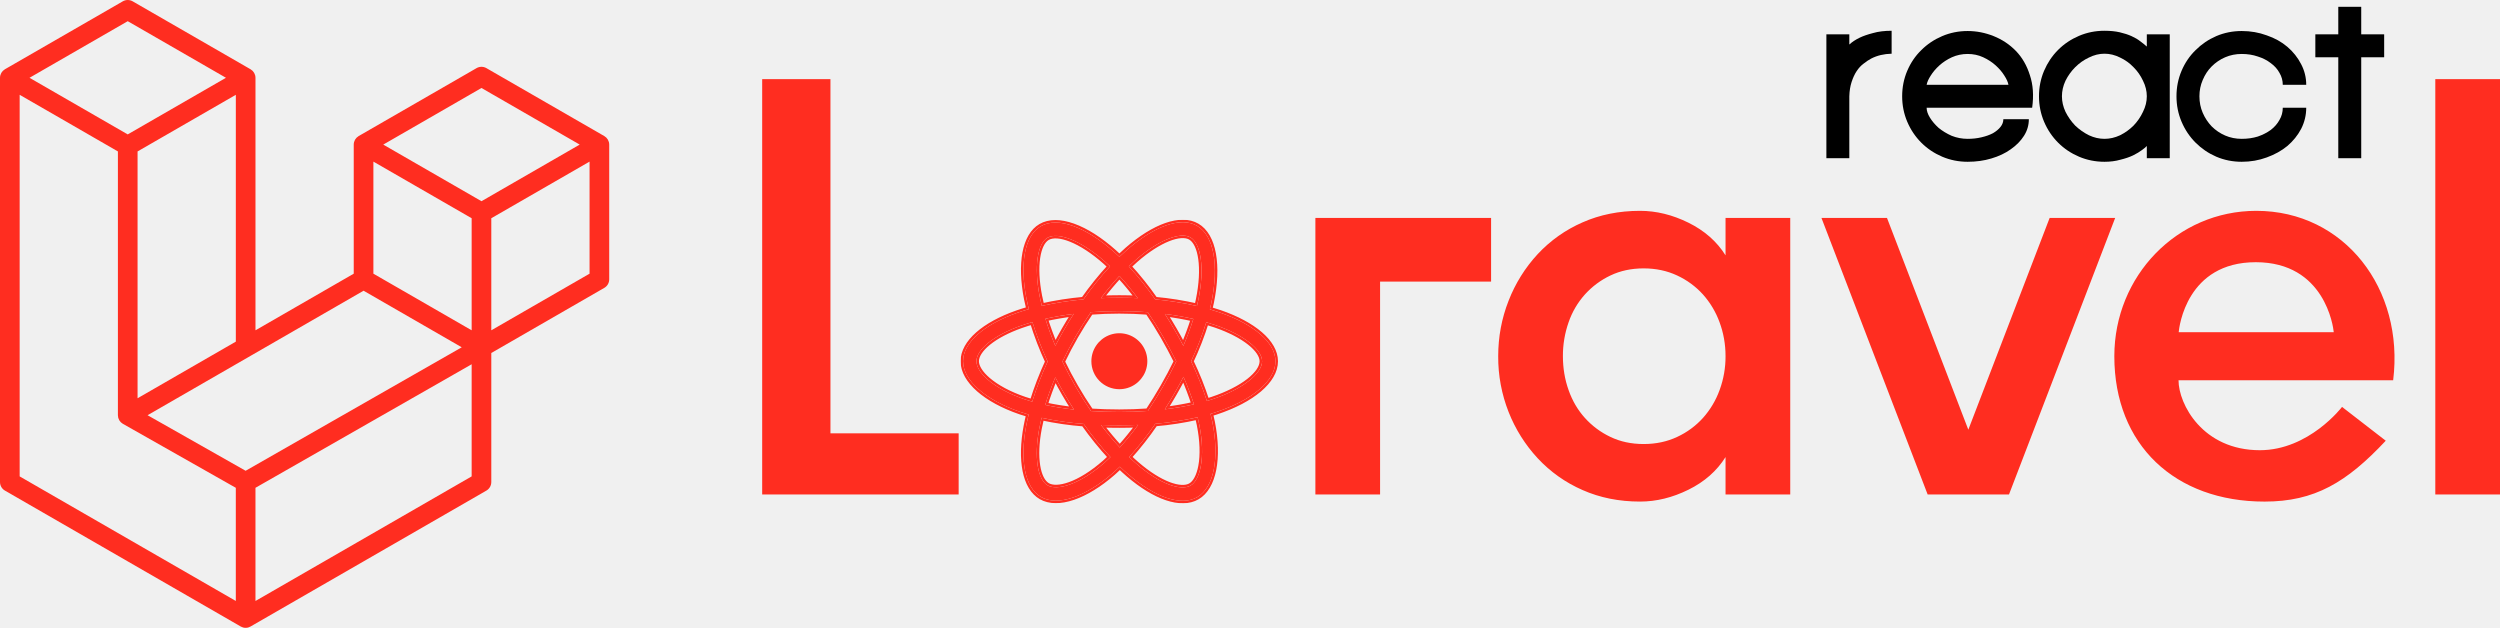
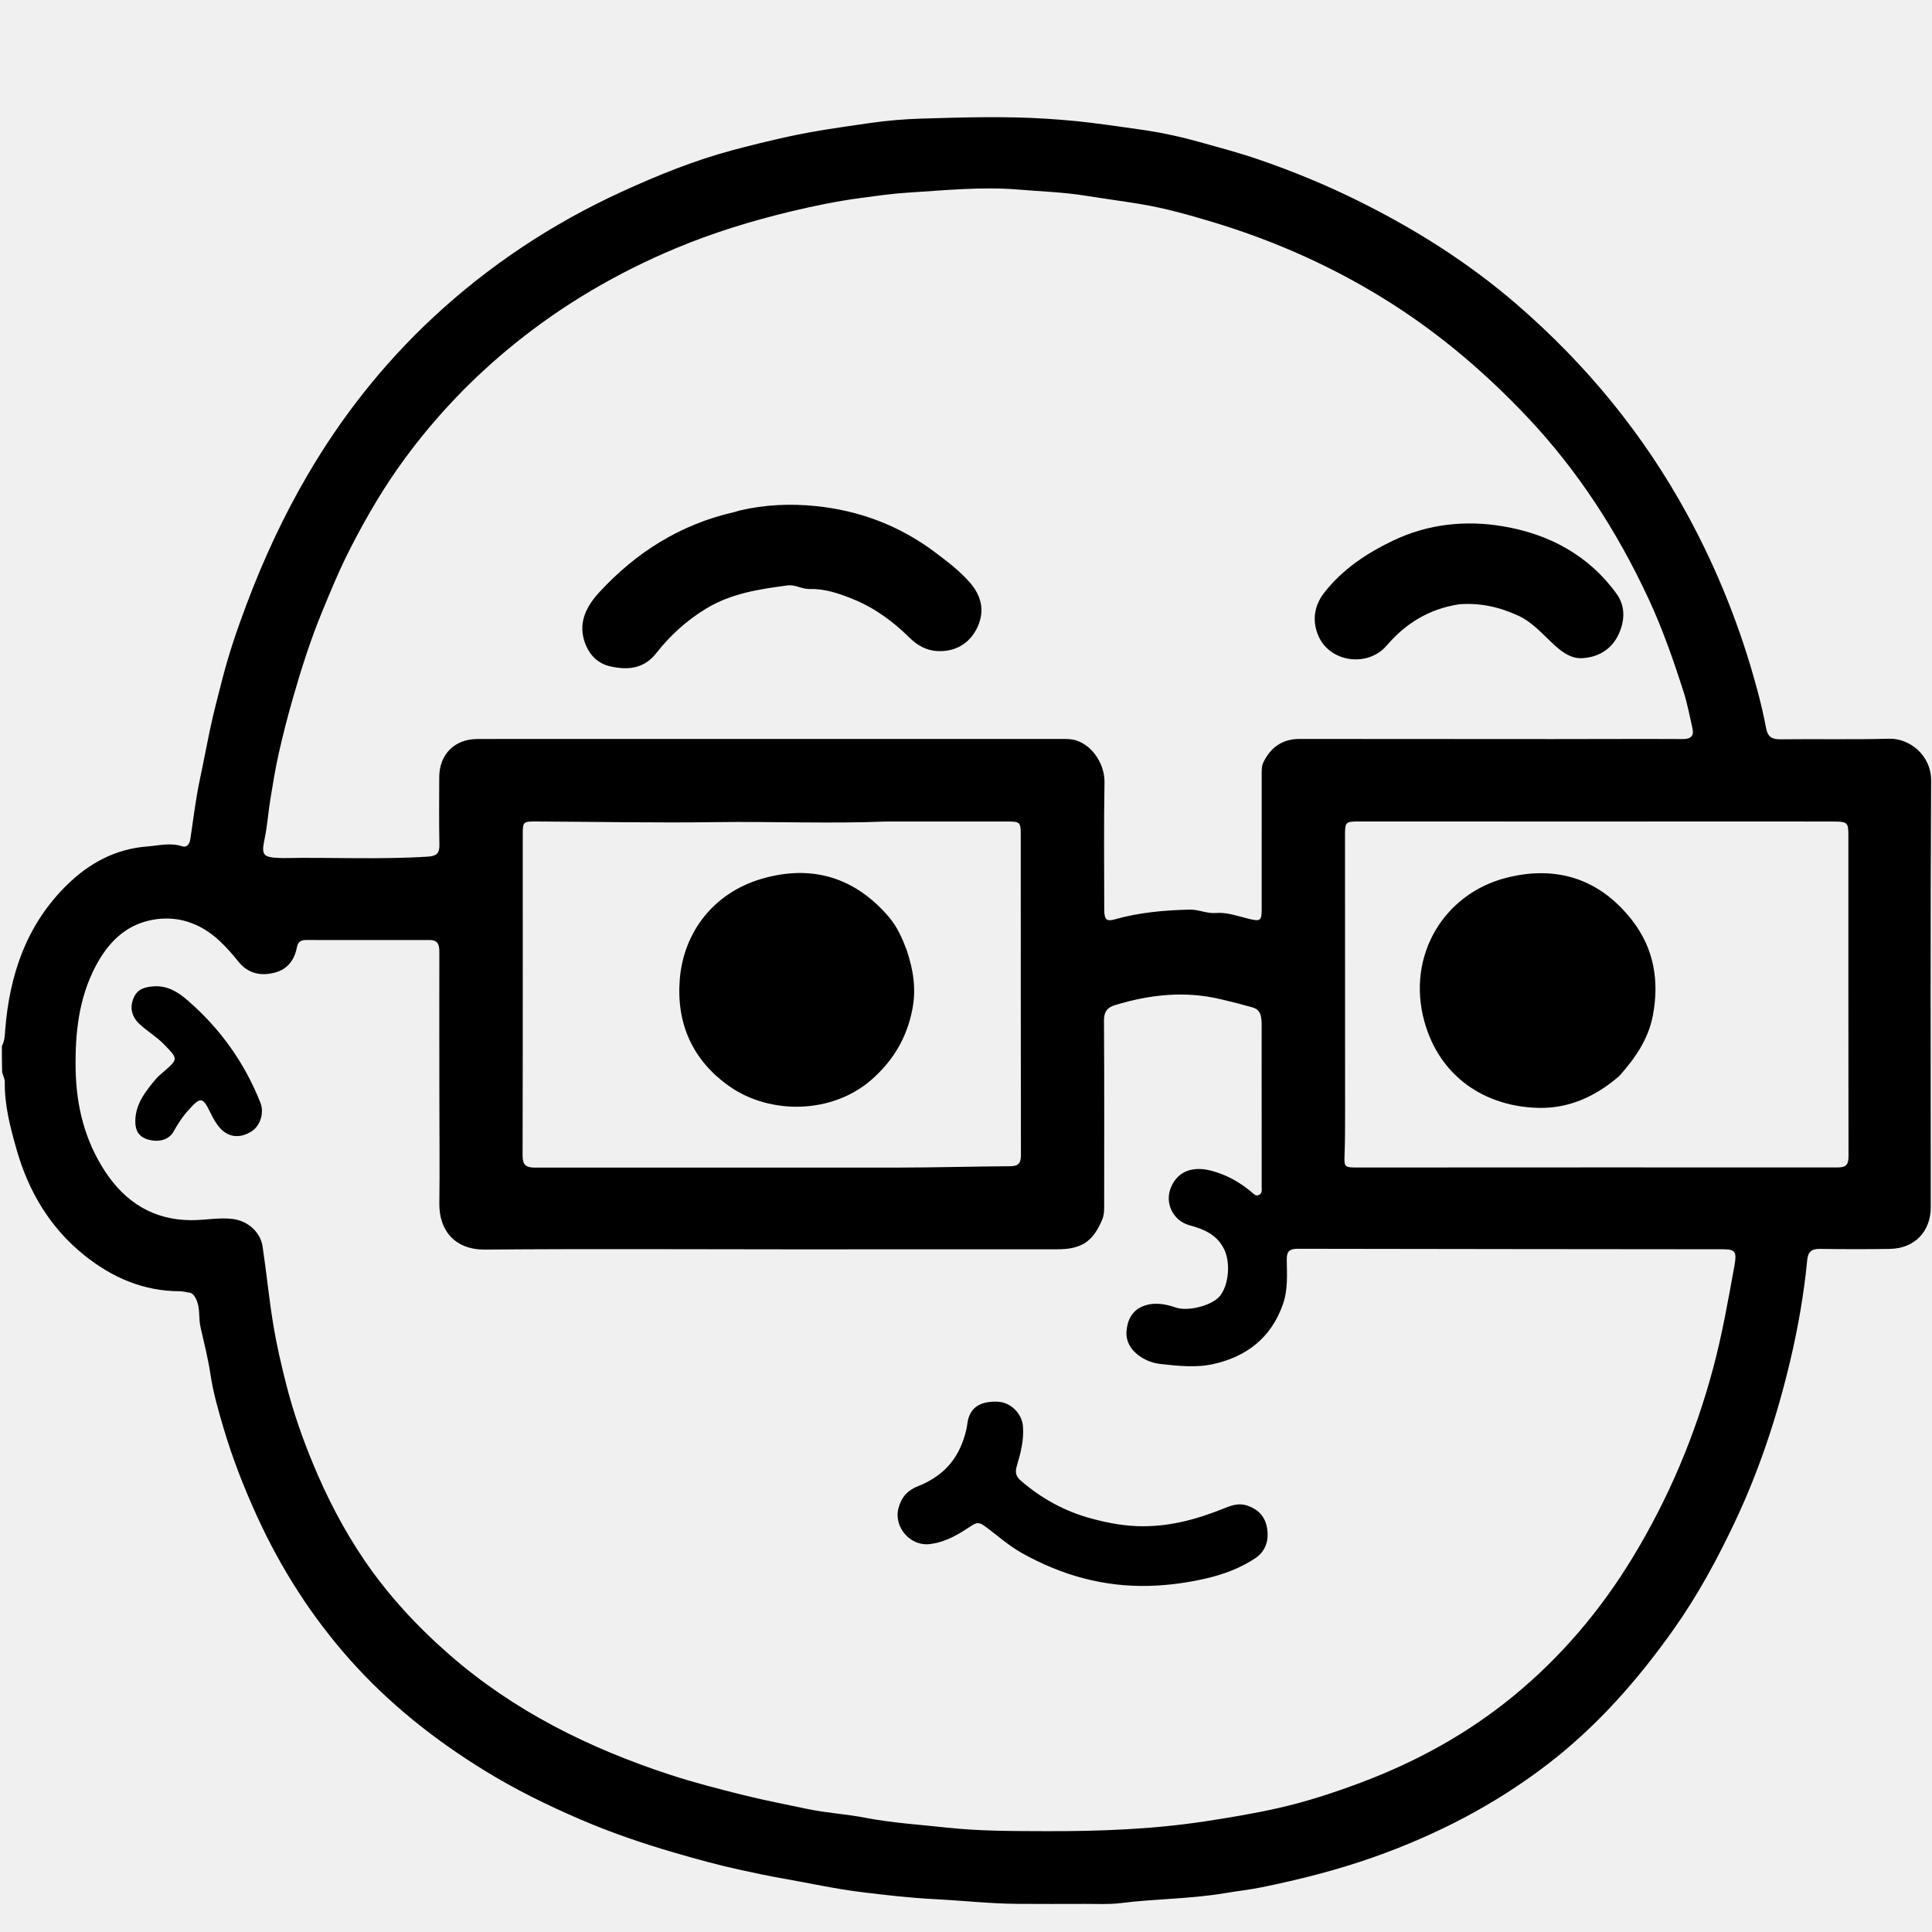
- <svg xmlns="http://www.w3.org/2000/svg" width="1991" height="500" viewBox="0 0 1991 500" fill="none">
-   <mask id="path-1-outside-1_1_7" maskUnits="userSpaceOnUse" x="765" y="175" width="253" height="226" fill="black">
-     <rect fill="white" x="765" y="175" width="253" height="226" />
-     <path d="M971.537 248.894C968.887 247.988 966.217 247.145 963.529 246.365C963.975 244.551 964.386 242.726 964.763 240.892C970.827 211.403 966.862 187.646 953.33 179.825C940.374 172.321 919.125 180.141 897.69 198.84C895.582 200.685 893.518 202.585 891.496 204.541C890.149 203.242 888.767 201.97 887.35 200.727C864.884 180.732 842.365 172.31 828.849 180.157C815.893 187.677 812.042 210.009 817.499 237.958C818.045 240.722 818.658 243.474 819.339 246.214C816.152 247.121 813.073 248.09 810.13 249.117C783.823 258.316 767 272.739 767 287.696C767 303.15 785.056 318.646 812.488 328.042C814.713 328.799 816.959 329.502 819.225 330.152C818.489 333.085 817.838 336.051 817.271 339.05C812.089 366.518 816.131 388.321 829.062 395.795C842.417 403.511 864.822 395.582 886.661 376.458C888.389 374.945 890.116 373.347 891.844 371.664C894.027 373.775 896.273 375.824 898.581 377.811C919.726 396.043 940.607 403.408 953.517 395.914C966.862 388.171 971.2 364.746 965.566 336.246C965.134 334.07 964.637 331.848 964.074 329.582C965.649 329.115 967.192 328.633 968.702 328.136C997.206 318.667 1015.78 303.358 1015.78 287.711C1015.76 272.682 998.403 258.165 971.537 248.894ZM904.681 206.873C923.043 190.854 940.208 184.531 948.033 189.05C956.362 193.865 959.601 213.279 954.367 238.741C954.021 240.399 953.648 242.053 953.247 243.701C942.289 241.208 931.177 239.449 919.985 238.435C913.577 229.204 906.553 220.417 898.959 212.133C900.818 210.33 902.722 208.576 904.671 206.873H904.681ZM840.453 300.476C842.702 304.829 845.053 309.129 847.507 313.376C850.005 317.708 852.608 321.977 855.317 326.182C847.616 325.345 839.963 324.111 832.389 322.487C834.586 315.376 837.292 307.991 840.453 300.476ZM840.453 275.429C837.343 268.074 834.711 260.84 832.55 253.853C839.65 252.262 847.216 250.962 855.104 249.977C852.461 254.102 849.918 258.288 847.475 262.534C845.033 266.781 842.687 271.079 840.437 275.429H840.453ZM846.102 287.955C849.377 281.124 852.905 274.425 856.685 267.857C860.461 261.292 864.481 254.878 868.745 248.614C876.146 248.054 883.733 247.759 891.398 247.759C899.063 247.759 906.697 248.054 914.093 248.619C918.311 254.869 922.307 261.261 926.08 267.795C929.853 274.328 933.427 280.996 936.803 287.799C933.472 294.654 929.906 301.381 926.106 307.981C922.336 314.545 918.363 320.978 914.186 327.281C906.801 327.799 899.156 328.084 891.382 328.084C883.609 328.084 876.109 327.84 868.859 327.369C864.564 321.084 860.511 314.642 856.7 308.043C852.89 301.444 849.352 294.748 846.087 287.955H846.102ZM935.305 313.303C937.81 308.957 940.215 304.553 942.519 300.093C945.678 307.255 948.467 314.576 950.874 322.025C943.21 323.751 935.462 325.074 927.661 325.99C930.293 321.813 932.842 317.584 935.305 313.303ZM942.416 275.434C940.121 271.063 937.736 266.744 935.258 262.477C932.84 258.269 930.319 254.113 927.697 250.008C935.632 251.013 943.245 252.35 950.381 253.983C948.087 261.262 945.428 268.421 942.416 275.434ZM891.502 219.747C896.677 225.401 901.563 231.314 906.143 237.461C896.347 236.994 886.545 236.994 876.736 237.461C881.572 231.066 886.521 225.131 891.502 219.747ZM834.198 189.366C842.521 184.536 860.924 191.439 880.323 208.682C881.561 209.786 882.81 210.941 884.054 212.139C876.422 220.421 869.348 229.201 862.878 238.42C851.711 239.426 840.621 241.157 829.678 243.602C829.046 241.059 828.476 238.499 827.968 235.922C823.278 211.962 826.382 193.901 834.198 189.366ZM822.065 319.89C819.992 319.299 817.945 318.658 815.924 317.967C803.796 313.821 793.779 308.411 786.901 302.518C780.744 297.237 777.624 291.966 777.624 287.696C777.624 278.621 791.13 267.043 813.654 259.191C816.483 258.207 819.337 257.307 822.215 256.491C825.561 267.242 829.612 277.759 834.343 287.976C829.555 298.333 825.454 308.994 822.065 319.89ZM879.659 368.436C870.004 376.894 860.333 382.89 851.808 385.911C844.148 388.622 838.048 388.7 834.363 386.569C826.517 382.035 823.252 364.523 827.704 341.035C828.232 338.271 828.837 335.507 829.518 332.743C840.57 335.124 851.771 336.75 863.044 337.609C869.577 346.876 876.71 355.706 884.396 364.041C882.852 365.559 881.271 367.021 879.659 368.436ZM891.797 356.402C886.76 350.955 881.732 344.927 876.83 338.449C881.594 338.636 886.445 338.729 891.382 338.729C896.451 338.729 901.468 338.62 906.412 338.397C901.849 344.643 896.971 350.652 891.797 356.402ZM956.331 371.219C954.849 379.221 951.869 384.559 948.184 386.694C940.342 391.244 923.577 385.331 905.5 369.736C903.427 367.954 901.354 366.041 899.244 364.036C906.781 355.668 913.747 346.803 920.094 337.501C931.429 336.54 942.685 334.8 953.781 332.292C954.289 334.344 954.738 336.355 955.128 338.325C957.621 350.918 957.979 362.31 956.331 371.219ZM965.349 318.024C963.991 318.475 962.591 318.911 961.171 319.336C957.692 308.535 953.483 297.983 948.572 287.753C953.299 277.659 957.343 267.26 960.679 256.626C963.224 257.367 965.696 258.145 968.075 258.969C991.096 266.908 1005.14 278.663 1005.14 287.696C1005.14 297.335 989.971 309.846 965.349 318.024Z" />
-   </mask>
-   <path d="M971.537 248.894C968.887 247.988 966.217 247.145 963.529 246.365C963.975 244.551 964.386 242.726 964.763 240.892C970.827 211.403 966.862 187.646 953.33 179.825C940.374 172.321 919.125 180.141 897.69 198.84C895.582 200.685 893.518 202.585 891.496 204.541C890.149 203.242 888.767 201.97 887.35 200.727C864.884 180.732 842.365 172.31 828.849 180.157C815.893 187.677 812.042 210.009 817.499 237.958C818.045 240.722 818.658 243.474 819.339 246.214C816.152 247.121 813.073 248.09 810.13 249.117C783.823 258.316 767 272.739 767 287.696C767 303.15 785.056 318.646 812.488 328.042C814.713 328.799 816.959 329.502 819.225 330.152C818.489 333.085 817.838 336.051 817.271 339.05C812.089 366.518 816.131 388.321 829.062 395.795C842.417 403.511 864.822 395.582 886.661 376.458C888.389 374.945 890.116 373.347 891.844 371.664C894.027 373.775 896.273 375.824 898.581 377.811C919.726 396.043 940.607 403.408 953.517 395.914C966.862 388.171 971.2 364.746 965.566 336.246C965.134 334.07 964.637 331.848 964.074 329.582C965.649 329.115 967.192 328.633 968.702 328.136C997.206 318.667 1015.78 303.358 1015.78 287.711C1015.76 272.682 998.403 258.165 971.537 248.894ZM904.681 206.873C923.043 190.854 940.208 184.531 948.033 189.05C956.362 193.865 959.601 213.279 954.367 238.741C954.021 240.399 953.648 242.053 953.247 243.701C942.289 241.208 931.177 239.449 919.985 238.435C913.577 229.204 906.553 220.417 898.959 212.133C900.818 210.33 902.722 208.576 904.671 206.873H904.681ZM840.453 300.476C842.702 304.829 845.053 309.129 847.507 313.376C850.005 317.708 852.608 321.977 855.317 326.182C847.616 325.345 839.963 324.111 832.389 322.487C834.586 315.376 837.292 307.991 840.453 300.476ZM840.453 275.429C837.343 268.074 834.711 260.84 832.55 253.853C839.65 252.262 847.216 250.962 855.104 249.977C852.461 254.102 849.918 258.288 847.475 262.534C845.033 266.781 842.687 271.079 840.437 275.429H840.453ZM846.102 287.955C849.377 281.124 852.905 274.425 856.685 267.857C860.461 261.292 864.481 254.878 868.745 248.614C876.146 248.054 883.733 247.759 891.398 247.759C899.063 247.759 906.697 248.054 914.093 248.619C918.311 254.869 922.307 261.261 926.08 267.795C929.853 274.328 933.427 280.996 936.803 287.799C933.472 294.654 929.906 301.381 926.106 307.981C922.336 314.545 918.363 320.978 914.186 327.281C906.801 327.799 899.156 328.084 891.382 328.084C883.609 328.084 876.109 327.84 868.859 327.369C864.564 321.084 860.511 314.642 856.7 308.043C852.89 301.444 849.352 294.748 846.087 287.955H846.102ZM935.305 313.303C937.81 308.957 940.215 304.553 942.519 300.093C945.678 307.255 948.467 314.576 950.874 322.025C943.21 323.751 935.462 325.074 927.661 325.99C930.293 321.813 932.842 317.584 935.305 313.303ZM942.416 275.434C940.121 271.063 937.736 266.744 935.258 262.477C932.84 258.269 930.319 254.113 927.697 250.008C935.632 251.013 943.245 252.35 950.381 253.983C948.087 261.262 945.428 268.421 942.416 275.434ZM891.502 219.747C896.677 225.401 901.563 231.314 906.143 237.461C896.347 236.994 886.545 236.994 876.736 237.461C881.572 231.066 886.521 225.131 891.502 219.747ZM834.198 189.366C842.521 184.536 860.924 191.439 880.323 208.682C881.561 209.786 882.81 210.941 884.054 212.139C876.422 220.421 869.348 229.201 862.878 238.42C851.711 239.426 840.621 241.157 829.678 243.602C829.046 241.059 828.476 238.499 827.968 235.922C823.278 211.962 826.382 193.901 834.198 189.366ZM822.065 319.89C819.992 319.299 817.945 318.658 815.924 317.967C803.796 313.821 793.779 308.411 786.901 302.518C780.744 297.237 777.624 291.966 777.624 287.696C777.624 278.621 791.13 267.043 813.654 259.191C816.483 258.207 819.337 257.307 822.215 256.491C825.561 267.242 829.612 277.759 834.343 287.976C829.555 298.333 825.454 308.994 822.065 319.89ZM879.659 368.436C870.004 376.894 860.333 382.89 851.808 385.911C844.148 388.622 838.048 388.7 834.363 386.569C826.517 382.035 823.252 364.523 827.704 341.035C828.232 338.271 828.837 335.507 829.518 332.743C840.57 335.124 851.771 336.75 863.044 337.609C869.577 346.876 876.71 355.706 884.396 364.041C882.852 365.559 881.271 367.021 879.659 368.436ZM891.797 356.402C886.76 350.955 881.732 344.927 876.83 338.449C881.594 338.636 886.445 338.729 891.382 338.729C896.451 338.729 901.468 338.62 906.412 338.397C901.849 344.643 896.971 350.652 891.797 356.402ZM956.331 371.219C954.849 379.221 951.869 384.559 948.184 386.694C940.342 391.244 923.577 385.331 905.5 369.736C903.427 367.954 901.354 366.041 899.244 364.036C906.781 355.668 913.747 346.803 920.094 337.501C931.429 336.54 942.685 334.8 953.781 332.292C954.289 334.344 954.738 336.355 955.128 338.325C957.621 350.918 957.979 362.31 956.331 371.219ZM965.349 318.024C963.991 318.475 962.591 318.911 961.171 319.336C957.692 308.535 953.483 297.983 948.572 287.753C953.299 277.659 957.343 267.26 960.679 256.626C963.224 257.367 965.696 258.145 968.075 258.969C991.096 266.908 1005.14 278.663 1005.14 287.696C1005.14 297.335 989.971 309.846 965.349 318.024Z" fill="#FF2D20" />
-   <path d="M971.537 248.894C968.887 247.988 966.217 247.145 963.529 246.365C963.975 244.551 964.386 242.726 964.763 240.892C970.827 211.403 966.862 187.646 953.33 179.825C940.374 172.321 919.125 180.141 897.69 198.84C895.582 200.685 893.518 202.585 891.496 204.541C890.149 203.242 888.767 201.97 887.35 200.727C864.884 180.732 842.365 172.31 828.849 180.157C815.893 187.677 812.042 210.009 817.499 237.958C818.045 240.722 818.658 243.474 819.339 246.214C816.152 247.121 813.073 248.09 810.13 249.117C783.823 258.316 767 272.739 767 287.696C767 303.15 785.056 318.646 812.488 328.042C814.713 328.799 816.959 329.502 819.225 330.152C818.489 333.085 817.838 336.051 817.271 339.05C812.089 366.518 816.131 388.321 829.062 395.795C842.417 403.511 864.822 395.582 886.661 376.458C888.389 374.945 890.116 373.347 891.844 371.664C894.027 373.775 896.273 375.824 898.581 377.811C919.726 396.043 940.607 403.408 953.517 395.914C966.862 388.171 971.2 364.746 965.566 336.246C965.134 334.07 964.637 331.848 964.074 329.582C965.649 329.115 967.192 328.633 968.702 328.136C997.206 318.667 1015.78 303.358 1015.78 287.711C1015.76 272.682 998.403 258.165 971.537 248.894ZM904.681 206.873C923.043 190.854 940.208 184.531 948.033 189.05C956.362 193.865 959.601 213.279 954.367 238.741C954.021 240.399 953.648 242.053 953.247 243.701C942.289 241.208 931.177 239.449 919.985 238.435C913.577 229.204 906.553 220.417 898.959 212.133C900.818 210.33 902.722 208.576 904.671 206.873H904.681ZM840.453 300.476C842.702 304.829 845.053 309.129 847.507 313.376C850.005 317.708 852.608 321.977 855.317 326.182C847.616 325.345 839.963 324.111 832.389 322.487C834.586 315.376 837.292 307.991 840.453 300.476ZM840.453 275.429C837.343 268.074 834.711 260.84 832.55 253.853C839.65 252.262 847.216 250.962 855.104 249.977C852.461 254.102 849.918 258.288 847.475 262.534C845.033 266.781 842.687 271.079 840.437 275.429H840.453ZM846.102 287.955C849.377 281.124 852.905 274.425 856.685 267.857C860.461 261.292 864.481 254.878 868.745 248.614C876.146 248.054 883.733 247.759 891.398 247.759C899.063 247.759 906.697 248.054 914.093 248.619C918.311 254.869 922.307 261.261 926.08 267.795C929.853 274.328 933.427 280.996 936.803 287.799C933.472 294.654 929.906 301.381 926.106 307.981C922.336 314.545 918.363 320.978 914.186 327.281C906.801 327.799 899.156 328.084 891.382 328.084C883.609 328.084 876.109 327.84 868.859 327.369C864.564 321.084 860.511 314.642 856.7 308.043C852.89 301.444 849.352 294.748 846.087 287.955H846.102ZM935.305 313.303C937.81 308.957 940.215 304.553 942.519 300.093C945.678 307.255 948.467 314.576 950.874 322.025C943.21 323.751 935.462 325.074 927.661 325.99C930.293 321.813 932.842 317.584 935.305 313.303ZM942.416 275.434C940.121 271.063 937.736 266.744 935.258 262.477C932.84 258.269 930.319 254.113 927.697 250.008C935.632 251.013 943.245 252.35 950.381 253.983C948.087 261.262 945.428 268.421 942.416 275.434ZM891.502 219.747C896.677 225.401 901.563 231.314 906.143 237.461C896.347 236.994 886.545 236.994 876.736 237.461C881.572 231.066 886.521 225.131 891.502 219.747ZM834.198 189.366C842.521 184.536 860.924 191.439 880.323 208.682C881.561 209.786 882.81 210.941 884.054 212.139C876.422 220.421 869.348 229.201 862.878 238.42C851.711 239.426 840.621 241.157 829.678 243.602C829.046 241.059 828.476 238.499 827.968 235.922C823.278 211.962 826.382 193.901 834.198 189.366ZM822.065 319.89C819.992 319.299 817.945 318.658 815.924 317.967C803.796 313.821 793.779 308.411 786.901 302.518C780.744 297.237 777.624 291.966 777.624 287.696C777.624 278.621 791.13 267.043 813.654 259.191C816.483 258.207 819.337 257.307 822.215 256.491C825.561 267.242 829.612 277.759 834.343 287.976C829.555 298.333 825.454 308.994 822.065 319.89ZM879.659 368.436C870.004 376.894 860.333 382.89 851.808 385.911C844.148 388.622 838.048 388.7 834.363 386.569C826.517 382.035 823.252 364.523 827.704 341.035C828.232 338.271 828.837 335.507 829.518 332.743C840.57 335.124 851.771 336.75 863.044 337.609C869.577 346.876 876.71 355.706 884.396 364.041C882.852 365.559 881.271 367.021 879.659 368.436ZM891.797 356.402C886.76 350.955 881.732 344.927 876.83 338.449C881.594 338.636 886.445 338.729 891.382 338.729C896.451 338.729 901.468 338.62 906.412 338.397C901.849 344.643 896.971 350.652 891.797 356.402ZM956.331 371.219C954.849 379.221 951.869 384.559 948.184 386.694C940.342 391.244 923.577 385.331 905.5 369.736C903.427 367.954 901.354 366.041 899.244 364.036C906.781 355.668 913.747 346.803 920.094 337.501C931.429 336.54 942.685 334.8 953.781 332.292C954.289 334.344 954.738 336.355 955.128 338.325C957.621 350.918 957.979 362.31 956.331 371.219ZM965.349 318.024C963.991 318.475 962.591 318.911 961.171 319.336C957.692 308.535 953.483 297.983 948.572 287.753C953.299 277.659 957.343 267.26 960.679 256.626C963.224 257.367 965.696 258.145 968.075 258.969C991.096 266.908 1005.14 278.663 1005.14 287.696C1005.14 297.335 989.971 309.846 965.349 318.024Z" stroke="#FF2D20" stroke-width="4" mask="url(#path-1-outside-1_1_7)" />
-   <path d="M891.382 309.96C895.793 309.974 900.109 308.679 903.783 306.24C907.457 303.8 910.325 300.324 912.023 296.253C913.721 292.182 914.172 287.699 913.321 283.372C912.469 279.044 910.352 275.066 907.239 271.943C904.125 268.819 900.154 266.689 895.829 265.823C891.504 264.957 887.02 265.394 882.944 267.079C878.867 268.764 875.383 271.62 872.931 275.286C870.479 278.953 869.17 283.264 869.17 287.675C869.164 290.597 869.733 293.492 870.847 296.193C871.96 298.895 873.595 301.351 875.658 303.421C877.72 305.49 880.171 307.133 882.869 308.255C885.567 309.377 888.46 309.957 891.382 309.96Z" fill="#FF2D20" />
-   <path fill-rule="evenodd" clip-rule="evenodd" d="M484.904 113.113C485.084 113.78 485.176 114.467 485.178 115.157V222.481C485.178 223.859 484.815 225.212 484.125 226.404C483.435 227.596 482.443 228.584 481.25 229.27L391.267 281.132V383.926C391.267 386.724 389.782 389.306 387.359 390.715L199.527 498.958C199.097 499.202 198.628 499.359 198.159 499.525C197.984 499.584 197.817 499.691 197.632 499.74C196.319 500.087 194.939 500.087 193.626 499.74C193.411 499.682 193.215 499.564 193.01 499.486C192.58 499.33 192.131 499.193 191.72 498.958L3.928 390.715C2.735 390.029 1.744 389.04 1.054 387.848C0.365 386.656 0.001 385.304 0 383.926L0 61.955C0 61.251 0.098 60.566 0.274 59.901C0.332 59.676 0.469 59.471 0.547 59.246C0.694 58.835 0.831 58.414 1.046 58.033C1.192 57.779 1.407 57.573 1.583 57.338C1.808 57.025 2.013 56.703 2.277 56.429C2.501 56.204 2.795 56.038 3.049 55.842C3.332 55.607 3.586 55.353 3.908 55.167L97.819 1.045C99.008 0.36 100.356 0 101.728 0C103.099 0 104.447 0.36 105.636 1.045L199.537 55.167H199.557C199.869 55.363 200.133 55.607 200.417 55.832C200.671 56.028 200.954 56.204 201.179 56.419C201.452 56.703 201.648 57.025 201.882 57.338C202.048 57.573 202.273 57.779 202.41 58.033C202.635 58.424 202.762 58.835 202.918 59.246C202.996 59.471 203.133 59.676 203.192 59.911C203.371 60.578 203.463 61.265 203.465 61.955V263.055L281.713 217.952V115.148C281.713 114.463 281.81 113.768 281.986 113.113C282.055 112.878 282.182 112.673 282.26 112.448C282.416 112.037 282.553 111.617 282.768 111.235C282.915 110.981 283.13 110.775 283.296 110.541C283.53 110.228 283.726 109.905 283.999 109.631C284.224 109.406 284.507 109.24 284.761 109.044C285.054 108.809 285.309 108.555 285.621 108.369L379.542 54.248C380.73 53.562 382.078 53.201 383.45 53.201C384.822 53.201 386.17 53.562 387.359 54.248L481.26 108.369C481.592 108.565 481.846 108.809 482.139 109.034C482.383 109.23 482.667 109.406 482.891 109.621C483.165 109.905 483.36 110.228 483.595 110.541C483.771 110.775 483.986 110.981 484.123 111.235C484.347 111.617 484.474 112.037 484.631 112.448C484.719 112.673 484.846 112.878 484.904 113.113ZM469.524 217.952V128.705L436.664 147.642L391.267 173.808V263.055L469.534 217.952H469.524ZM375.623 379.397V290.091L330.969 315.621L203.455 388.475V478.622L375.623 379.397ZM15.653 75.503V379.397L187.802 478.612V388.485L97.868 337.532L97.839 337.513L97.8 337.493C97.497 337.317 97.243 337.063 96.959 336.847C96.715 336.652 96.432 336.495 96.217 336.28L96.197 336.251C95.943 336.006 95.767 335.703 95.552 335.429C95.357 335.165 95.122 334.94 94.966 334.666L94.956 334.637C94.78 334.343 94.673 333.991 94.546 333.659C94.419 333.365 94.253 333.091 94.175 332.778C94.077 332.407 94.057 332.006 94.018 331.624C93.979 331.331 93.901 331.037 93.901 330.744V120.606L48.514 94.43L15.653 75.503ZM101.737 16.872L23.5 61.955L101.718 107.039L179.946 61.946L101.718 16.872H101.737ZM142.425 298.23L187.812 272.074V75.503L154.951 94.44L109.554 120.606V317.177L142.425 298.23ZM383.45 70.074L305.222 115.157L383.45 160.241L461.668 115.148L383.45 70.074ZM375.623 173.808L330.227 147.642L297.366 128.705V217.952L342.753 244.108L375.623 263.055V173.808ZM195.619 374.927L310.362 309.351L367.719 276.583L289.549 231.529L199.547 283.401L117.518 330.675L195.619 374.927Z" fill="#FF2D20" />
-   <path fill-rule="evenodd" clip-rule="evenodd" d="M661.371 63V345.115H763.474V393.787H607V63H661.371ZM1047.57 393.787V173.576H1187.5V224.268H1099.09V393.811H1047.57V393.787ZM1374.22 203.347V173.576H1425.75V393.799H1374.22V364.016C1367.29 375.045 1357.45 383.712 1344.68 390.004C1331.92 396.308 1319.08 399.454 1306.15 399.454C1289.45 399.454 1274.17 396.394 1260.3 390.249C1246.79 384.36 1234.64 375.751 1224.61 364.958C1214.66 354.224 1206.81 341.728 1201.45 328.112C1195.88 313.965 1193.07 298.88 1193.17 283.675C1193.17 268.251 1195.93 253.513 1201.45 239.484C1206.77 225.777 1214.62 213.193 1224.6 202.393C1234.64 191.605 1246.79 183 1260.3 177.114C1274.17 170.969 1289.45 167.909 1306.15 167.909C1319.07 167.909 1331.92 171.055 1344.68 177.359C1357.45 183.663 1367.29 192.318 1374.22 203.347ZM1369.5 310.619C1372.67 301.995 1374.27 292.875 1374.22 283.688C1374.22 274.225 1372.63 265.252 1369.5 256.757C1366.54 248.576 1362.06 241.035 1356.27 234.538C1350.5 228.166 1343.5 223.021 1335.7 219.408C1327.67 215.638 1318.75 213.74 1308.99 213.74C1299.22 213.74 1290.39 215.638 1282.52 219.408C1274.81 223.064 1267.9 228.206 1262.19 234.538C1256.42 241.001 1252 248.551 1249.2 256.744C1246.17 265.399 1244.65 274.508 1244.7 283.675C1244.7 293.126 1246.18 302.111 1249.2 310.606C1252.18 319.126 1256.52 326.52 1262.19 332.824C1267.9 339.159 1274.81 344.302 1282.52 347.955C1290.39 351.737 1299.22 353.623 1308.99 353.623C1318.75 353.623 1327.67 351.737 1335.7 347.955C1343.51 344.346 1350.5 339.2 1356.27 332.824C1362.06 326.332 1366.54 318.795 1369.5 310.619ZM1632.33 173.576H1684.52L1599.96 393.799H1535.18L1450.61 173.576H1502.8L1567.57 342.214L1632.33 173.576ZM1796.91 167.909C1867.06 167.909 1914.91 230.07 1905.92 302.821H1734.98C1734.98 321.819 1754.17 358.544 1799.74 358.544C1838.92 358.544 1865.19 324.084 1865.2 324.06L1900.01 350.991C1868.89 384.202 1843.4 399.467 1803.49 399.467C1732.19 399.467 1683.85 354.369 1683.85 283.688C1683.85 219.751 1733.82 167.909 1796.91 167.909ZM1735.11 264.542H1858.6C1858.22 260.307 1851.52 208.819 1796.49 208.819C1741.45 208.819 1735.51 260.307 1735.11 264.542ZM1939.47 393.787V63H1991V393.787H1939.47Z" fill="#FF2D20" />
-   <path d="M1472.8 35.462C1474.96 33.432 1477.74 31.605 1481.12 29.981C1483.96 28.628 1487.48 27.41 1491.68 26.327C1495.87 25.109 1500.81 24.5 1506.49 24.5V42.77C1500.4 42.905 1494.99 44.191 1490.25 46.627C1488.22 47.71 1486.19 49.063 1484.16 50.687C1482.13 52.176 1480.31 54.138 1478.68 56.574C1477.06 59.01 1475.71 61.92 1474.62 65.303C1473.54 68.551 1472.93 72.34 1472.8 76.671V126H1454.53V27.342H1472.8V35.462Z" fill="black" />
-   <path d="M1615.77 94.941C1615.77 99.678 1614.49 104.076 1611.91 108.136C1609.34 112.196 1605.82 115.782 1601.36 118.895C1597.03 122.008 1591.89 124.444 1585.93 126.203C1580.11 127.962 1573.82 128.842 1567.05 128.842C1559.88 128.842 1553.11 127.489 1546.75 124.782C1540.39 122.075 1534.84 118.354 1530.11 113.617C1525.37 108.88 1521.65 103.332 1518.94 96.971C1516.23 90.61 1514.88 83.844 1514.88 76.671C1514.88 69.498 1516.23 62.732 1518.94 56.371C1521.65 50.01 1525.37 44.529 1530.11 39.928C1534.84 35.191 1540.39 31.47 1546.75 28.763C1553.11 26.056 1559.88 24.703 1567.05 24.703C1574.09 24.703 1580.99 26.056 1587.76 28.763C1594.52 31.47 1600.41 35.394 1605.42 40.537C1610.43 45.68 1614.15 52.108 1616.58 59.822C1619.15 67.401 1619.76 76.062 1618.41 85.806H1534.37C1534.37 88.242 1535.25 90.881 1537.01 93.723C1538.77 96.565 1541.07 99.272 1543.91 101.843C1546.89 104.279 1550.34 106.377 1554.26 108.136C1558.32 109.76 1562.59 110.572 1567.05 110.572C1570.98 110.572 1574.63 110.166 1578.01 109.354C1581.53 108.542 1584.58 107.459 1587.15 106.106C1589.72 104.617 1591.75 102.926 1593.24 101.031C1594.73 99.136 1595.47 97.106 1595.47 94.941H1615.77ZM1599.53 67.536C1599.13 65.371 1598.04 62.935 1596.28 60.228C1594.52 57.386 1592.22 54.679 1589.38 52.108C1586.54 49.537 1583.22 47.371 1579.43 45.612C1575.65 43.853 1571.52 42.973 1567.05 42.973C1562.59 42.973 1558.39 43.853 1554.47 45.612C1550.68 47.371 1547.36 49.537 1544.52 52.108C1541.68 54.679 1539.38 57.386 1537.62 60.228C1535.86 62.935 1534.77 65.371 1534.37 67.536H1599.53Z" fill="black" />
-   <path d="M1709.72 126V116.256C1709.04 117.068 1707.76 118.151 1705.86 119.504C1704.1 120.857 1701.74 122.278 1698.76 123.767C1695.92 125.12 1692.53 126.271 1688.61 127.218C1684.82 128.301 1680.62 128.842 1676.02 128.842C1668.85 128.842 1662.08 127.489 1655.72 124.782C1649.36 122.075 1643.81 118.354 1639.08 113.617C1634.34 108.88 1630.62 103.332 1627.91 96.971C1625.21 90.61 1623.85 83.844 1623.85 76.671C1623.85 69.498 1625.21 62.732 1627.91 56.371C1630.62 50.01 1634.34 44.462 1639.08 39.725C1643.81 34.988 1649.36 31.267 1655.72 28.56C1662.08 25.853 1668.85 24.5 1676.02 24.5C1680.62 24.5 1684.68 24.906 1688.2 25.718C1691.72 26.53 1694.83 27.545 1697.54 28.763C1700.25 29.981 1702.55 31.334 1704.44 32.823C1706.47 34.312 1708.23 35.733 1709.72 37.086V27.342H1727.99V126H1709.72ZM1642.12 76.671C1642.12 80.866 1643.07 84.994 1644.96 89.054C1646.99 93.114 1649.57 96.768 1652.68 100.016C1655.93 103.129 1659.58 105.7 1663.64 107.73C1667.7 109.625 1671.83 110.572 1676.02 110.572C1680.22 110.572 1684.35 109.625 1688.41 107.73C1692.47 105.7 1696.05 103.129 1699.16 100.016C1702.28 96.768 1704.78 93.114 1706.68 89.054C1708.71 84.994 1709.72 80.866 1709.72 76.671C1709.72 72.476 1708.71 68.348 1706.68 64.288C1704.78 60.228 1702.28 56.642 1699.16 53.529C1696.05 50.281 1692.47 47.71 1688.41 45.815C1684.35 43.785 1680.22 42.77 1676.02 42.77C1671.83 42.77 1667.7 43.785 1663.64 45.815C1659.58 47.71 1655.93 50.281 1652.68 53.529C1649.57 56.642 1646.99 60.228 1644.96 64.288C1643.07 68.348 1642.12 72.476 1642.12 76.671Z" fill="black" />
-   <path d="M1836.68 85.806C1836.68 91.761 1835.32 97.377 1832.62 102.655C1829.91 107.798 1826.25 112.331 1821.65 116.256C1817.05 120.045 1811.57 123.09 1805.21 125.391C1798.98 127.692 1792.35 128.842 1785.32 128.842C1778.14 128.842 1771.38 127.489 1765.02 124.782C1758.79 122.075 1753.31 118.354 1748.57 113.617C1743.84 108.88 1740.11 103.332 1737.41 96.971C1734.7 90.61 1733.35 83.844 1733.35 76.671C1733.35 69.498 1734.7 62.732 1737.41 56.371C1740.11 50.01 1743.84 44.529 1748.57 39.928C1753.31 35.191 1758.79 31.47 1765.02 28.763C1771.38 26.056 1778.14 24.703 1785.32 24.703C1792.35 24.703 1798.98 25.853 1805.21 28.154C1811.57 30.319 1817.05 33.364 1821.65 37.289C1826.25 41.214 1829.91 45.815 1832.62 51.093C1835.32 56.236 1836.68 61.717 1836.68 67.536H1818C1818 64.153 1817.12 60.972 1815.36 57.995C1813.74 55.018 1811.44 52.446 1808.46 50.281C1805.48 47.98 1802.03 46.221 1798.11 45.003C1794.18 43.65 1789.92 42.973 1785.32 42.973C1780.58 42.973 1776.18 43.853 1772.12 45.612C1768.06 47.371 1764.47 49.807 1761.36 52.92C1758.38 55.897 1756.02 59.484 1754.26 63.679C1752.5 67.739 1751.62 72.07 1751.62 76.671C1751.62 81.408 1752.5 85.806 1754.26 89.866C1756.02 93.926 1758.38 97.512 1761.36 100.625C1764.47 103.738 1768.06 106.174 1772.12 107.933C1776.18 109.692 1780.58 110.572 1785.32 110.572C1789.92 110.572 1794.18 109.963 1798.11 108.745C1802.03 107.392 1805.48 105.632 1808.46 103.467C1811.44 101.166 1813.74 98.527 1815.36 95.55C1817.12 92.573 1818 89.325 1818 85.806H1836.68Z" fill="black" />
-   <path d="M1862.21 126V45.612H1843.94V27.342H1862.21V5.418H1880.48V27.342H1898.75V45.612H1880.48V126H1862.21Z" fill="black" />
+ <svg xmlns="http://www.w3.org/2000/svg" version="1.1" id="Layer_1" x="0px" y="0px" width="100%" viewBox="0 0 1024 1024" enable-background="new 0 0 1024 1024" xml:space="preserve">
+   <path fill="#000000" opacity="1" stroke="none" d=" M1,554.465   C2.456,551.631 2.517,548.996 2.722,546.309   C4.971,516.788 14.02,489.983 35.676,468.867   C47.322,457.511 61.099,449.975 77.957,448.65   C84.242,448.156 90.288,446.508 96.62,448.557   C99.15,449.375 100.482,447.278 100.862,444.823   C102.485,434.332 103.665,423.745 105.881,413.381   C107.747,404.651 109.359,395.855 111.205,387.126   C113.221,377.589 115.706,368.162 118.14,358.772   C121.499,345.813 125.889,333.072 130.6,320.524   C139.486,296.851 150.071,273.948 162.842,252.059   C181.016,220.907 203.158,192.851 229.482,168.329   C259.141,140.701 292.622,118.54 329.559,101.613   C348.753,92.817 368.273,84.921 388.657,79.494   C398.216,76.949 407.873,74.605 417.566,72.461   C431.948,69.281 446.502,67.334 461.003,65.224   C470.147,63.894 479.528,63.12 488.81,62.844   C510.786,62.189 532.811,61.536 554.756,62.934   C565.136,63.595 575.569,64.599 585.943,66.072   C593.115,67.09 600.368,68.007 607.532,69.106   C617.132,70.579 626.683,72.721 636.04,75.341   C646.391,78.239 656.787,81 666.988,84.497   C684.748,90.586 702.048,97.681 718.884,105.972   C749.462,121.03 778.146,139.04 803.95,161.355   C840.669,193.108 871.09,230.074 894.34,272.778   C910.286,302.066 922.554,332.833 931.23,365.06   C933.087,371.956 934.749,378.893 936.062,385.875   C936.985,390.78 939.293,391.902 943.884,391.845   C963.047,391.608 982.223,392.04 1001.377,391.551   C1012.026,391.28 1023.615,400.201 1023.536,413.823   C1023.096,489.151 1023.339,564.483 1023.338,639.814   C1023.338,652.817 1014.724,661.734 1001.624,661.946   C989.294,662.145 976.957,662.13 964.627,661.933   C960.256,661.864 958.291,663.401 957.865,667.821   C956.146,685.655 953.074,703.304 948.974,720.718   C942.089,749.954 932.787,778.403 919.988,805.666   C910.502,825.872 899.904,845.452 887.012,863.657   C868.073,890.399 846.535,914.889 820.46,934.941   C792.314,956.586 761.145,972.679 727.634,984.479   C708.472,991.227 688.875,996.161 669.055,1000.236   C662.469,1001.591 655.621,1002.32 648.993,1003.438   C630.777,1006.508 612.33,1006.369 594.084,1008.671   C587.841,1009.458 581.442,1009.078 575.113,1009.102   C563.114,1009.148 551.114,1009.155 539.115,1009.077   C524.636,1008.982 510.227,1007.342 495.78,1006.61   C482.461,1005.935 469.063,1004.415 455.777,1002.749   C442.133,1001.039 428.652,998.035 415.089,995.662   C407.409,994.319 399.796,992.702 392.179,991.033   C380.383,988.448 368.758,985.248 357.189,981.875   C340.324,976.957 323.724,971.27 307.545,964.31   C290.107,956.809 273.145,948.465 256.97,938.522   C230.423,922.204 206.181,902.984 185.475,879.689   C165.145,856.817 148.797,831.253 136.077,803.315   C129.187,788.183 123.156,772.75 118.47,756.87   C115.726,747.57 113.009,738.177 111.553,728.475   C110.281,719.995 108.148,711.638 106.249,703.26   C105.153,698.425 106.242,693.337 103.941,688.567   C102.932,686.474 102.044,685.272 99.832,685.014   C98.346,684.84 96.871,684.389 95.392,684.389   C76.075,684.389 59.407,677.126 44.662,665.281   C26.438,650.642 15.071,631.421 8.731,609.091   C5.426,597.45 2.364,585.77 2.538,573.505   C2.561,571.913 1.712,570.309 1.134,568.355   C1,563.643 1,559.286 1,554.465  M418.5,662.179   C364.676,662.161 310.849,661.856 257.029,662.305   C241.297,662.436 232.681,652.371 232.864,637.844   C233.092,619.683 232.893,601.517 232.879,583.354   C232.858,557.025 232.803,530.695 232.857,504.367   C232.865,500.653 232.053,498.227 227.698,498.235   C205.868,498.277 184.038,498.234 162.209,498.219   C159.566,498.217 157.925,499.121 157.366,502.077   C156.099,508.775 152.393,513.779 145.604,515.518   C138.137,517.43 131.469,516.044 126.306,509.608   C123.187,505.72 119.877,501.917 116.223,498.542   C106.087,489.181 93.875,484.975 80.384,487.606   C66.42,490.33 57.148,499.747 50.658,512.152   C41.668,529.335 39.769,547.708 40.093,566.781   C40.427,586.414 45.024,604.648 55.768,620.982   C66.452,637.221 81.352,646.683 101.474,646.724   C108.807,646.738 116.081,645.174 123.425,646.093   C131.513,647.105 138.047,653.173 139.162,660.566   C141.258,674.463 142.576,688.453 144.886,702.34   C146.711,713.309 149.224,724.102 151.975,734.786   C155.558,748.702 160.328,762.317 165.839,775.66   C173.225,793.545 182.084,810.676 192.914,826.628   C205.661,845.403 220.939,861.941 238.148,876.971   C272.374,906.862 311.984,926.459 354.673,940.499   C367.66,944.771 380.941,948.156 394.233,951.477   C405.286,954.24 416.465,956.351 427.582,958.725   C437.746,960.895 448.249,961.441 458.463,963.421   C472.826,966.205 487.409,967.088 501.879,968.67   C519.226,970.566 536.819,970.497 554.256,970.555   C582.315,970.646 610.394,969.63 638.293,965.41   C651.398,963.428 664.467,961.235 677.345,958.346   C692.185,955.018 706.691,950.285 721.001,944.921   C750.534,933.851 777.786,918.939 802.191,898.9   C827.417,878.187 848.206,853.637 865.154,825.82   C884.359,794.297 898.508,760.683 908.06,724.948   C912.853,707.017 916.011,688.865 919.312,670.687   C920.624,663.462 919.712,662.15 913.301,662.143   C838.147,662.064 762.992,662.027 687.838,661.878   C683.589,661.87 681.958,663.135 682.005,667.606   C682.088,675.515 682.739,683.391 679.98,691.256   C673.749,709.016 660.854,718.957 643.281,722.937   C634.063,725.025 624.382,723.988 614.967,722.929   C611.42,722.53 607.814,721.265 604.717,719.246   C599.82,716.052 596.647,711.458 597.079,705.584   C597.492,699.965 599.861,694.773 605.547,692.427   C611.365,690.025 617.452,691.008 623.103,692.992   C629.715,695.312 642.574,691.891 646.592,686.888   C651.291,681.037 652.242,669.344 648.923,662.347   C645.134,654.36 638.101,651.504 630.415,649.397   C621.724,647.015 617.162,637.588 620.634,629.344   C624.587,619.958 633.145,618.113 642.348,620.595   C650.139,622.696 657.101,626.568 663.292,631.794   C664.395,632.724 665.55,634.128 667.214,633.386   C669.125,632.535 668.714,630.574 668.715,628.974   C668.735,600.146 668.72,571.318 668.698,542.489   C668.698,541.494 668.597,540.49 668.451,539.504   C668.034,536.685 666.935,534.816 663.739,533.91   C658.173,532.333 652.595,530.926 646.963,529.59   C627.929,525.077 609.406,527.125 590.998,532.728   C586.778,534.013 585.103,536.315 585.133,541.018   C585.347,573.845 585.238,606.673 585.23,639.501   C585.23,641.828 585.165,644.079 584.224,646.342   C579.4,657.945 573.297,662.141 560.477,662.15   C513.485,662.184 466.492,662.173 418.5,662.179  M186.208,289.626   C180.256,301.134 175.293,313.087 170.392,325.06   C164.41,339.673 159.65,354.716 155.29,369.873   C152.498,379.578 149.981,389.375 147.759,399.226   C145.937,407.3 144.622,415.496 143.289,423.672   C142.172,430.516 141.718,437.484 140.313,444.261   C138.459,453.203 139.133,454.396 148.376,454.763   C149.042,454.79 149.709,454.801 150.375,454.789   C175.853,454.333 201.345,455.66 226.822,454.027   C231.342,453.737 232.972,452.338 232.891,447.816   C232.674,435.823 232.744,423.822 232.811,411.825   C232.877,399.843 240.927,391.775 252.821,391.701   C262.652,391.64 272.484,391.665 282.315,391.664   C375.797,391.648 469.278,391.63 562.76,391.647   C565.385,391.647 567.967,391.625 570.618,392.512   C579.627,395.53 585.553,405.62 585.403,414.606   C585.027,437.095 585.246,459.595 585.27,482.09   C585.276,487.482 586.548,488.499 590.837,487.285   C603.83,483.608 617.179,482.423 630.603,482.116   C635.234,482.01 639.645,484.293 644.411,483.906   C650.495,483.413 656.196,485.631 661.953,487.007   C667.845,488.415 668.713,488.172 668.717,482.079   C668.731,458.25 668.704,434.422 668.721,410.593   C668.723,408.283 668.631,405.987 669.751,403.764   C673.702,395.92 679.883,391.653 688.758,391.655   C733.416,391.667 778.074,391.721 822.732,391.729   C845.727,391.733 868.723,391.591 891.718,391.709   C896.155,391.731 898.006,390.241 896.994,385.847   C895.549,379.573 894.41,373.195 892.458,367.079   C887.021,350.044 881.143,333.17 873.558,316.92   C857.115,281.691 836.324,249.451 809.541,221.096   C788.064,198.357 764.55,178.153 738.205,161.279   C708.355,142.161 676.323,127.789 642.414,117.589   C629.893,113.822 617.318,110.282 604.359,108.145   C594.718,106.556 585.03,105.279 575.412,103.732   C563.583,101.828 551.673,101.479 539.842,100.485   C520.291,98.842 500.675,100.888 481.098,102.108   C472.819,102.624 464.6,103.828 456.453,104.902   C444.029,106.54 431.666,109.077 419.392,112.018   C398.346,117.06 377.761,123.378 357.839,131.739   C327.166,144.612 298.705,161.226 272.758,182.201   C250.598,200.115 231.116,220.467 214.295,243.418   C203.746,257.81 194.7,273.124 186.208,289.626  M925.5,435.413   C891.027,435.417 856.555,435.425 822.082,435.424   C788.438,435.422 754.794,435.413 721.15,435.401   C712.888,435.398 712.874,435.389 712.877,443.682   C712.893,492.656 712.926,541.631 712.925,590.605   C712.924,597.766 712.911,604.932 712.643,612.086   C712.408,618.339 712.582,618.804 718.662,618.802   C803.783,618.78 888.905,618.704 974.027,618.769   C978.477,618.772 979.755,617.224 979.747,612.951   C979.648,556.147 979.686,499.343 979.675,442.539   C979.673,436.109 979.072,435.469 972.476,435.444   C957.151,435.385 941.826,435.418 925.5,435.413  M469.518,435.426   C439.374,436.641 409.221,435.321 379.066,435.745   C347.581,436.187 316.08,435.556 284.586,435.408   C277.12,435.373 277.066,435.399 277.065,442.845   C277.055,499.344 277.123,555.842 276.98,612.341   C276.967,617.456 278.7,618.866 283.641,618.859   C347.806,618.766 411.97,618.915 476.135,618.846   C495.945,618.825 515.754,618.238 535.565,618.122   C540.086,618.096 541.116,616.163 541.109,612.033   C541.007,555.535 541.04,499.036 541.023,442.537   C541.022,435.8 540.646,435.431 533.98,435.426   C512.825,435.411 491.669,435.424 469.518,435.426  z" />
+   <path fill="#000000" opacity="1" stroke="none" d=" M493.362,818.318   C482.661,820.021 473.54,809.437 476.209,799.342   C477.754,793.497 481.087,789.835 486.634,787.666   C497.156,783.552 505.129,776.603 509.526,765.978   C511.047,762.305 512.219,758.522 512.719,754.546   C513.753,746.345 519.158,742.487 528.88,742.941   C535.794,743.263 541.69,749.274 542.203,756.021   C542.758,763.313 540.97,770.211 538.927,777.011   C537.954,780.25 538.458,782.513 540.824,784.577   C551.876,794.223 564.434,801.087 578.621,804.905   C587.582,807.317 596.618,808.976 605.985,808.95   C620.637,808.909 634.399,805.23 647.853,799.822   C652.118,798.108 656.328,796.298 661.296,798.07   C667.275,800.202 670.68,804.088 671.626,810.245   C672.627,816.758 670.59,822.427 665.205,825.975   C657.435,831.095 648.8,834.37 639.637,836.517   C629.585,838.872 619.557,840.249 609.206,840.536   C584.946,841.208 562.663,834.916 541.661,823.179   C534.354,819.096 528.24,813.418 521.5,808.581   C519.006,806.79 517.452,806.992 514.939,808.652   C508.43,812.953 501.795,817.206 493.362,818.318  z" />
+   <path fill="#000000" opacity="1" stroke="none" d=" M100.138,588.106   C96.696,591.805 94.25,595.749 91.95,599.82   C89.547,604.075 84.119,605.682 78.29,603.923   C73.711,602.542 71.745,599.349 71.71,594.575   C71.642,585.331 76.958,578.73 82.372,572.161   C83.527,570.759 84.952,569.564 86.337,568.372   C94.668,561.211 94.572,561.322 86.663,553.275   C82.778,549.323 77.986,546.563 73.983,542.809   C69.776,538.864 68.583,534.077 70.882,528.783   C72.842,524.27 76.686,523.114 81.426,522.78   C89.016,522.246 94.691,526.075 99.768,530.499   C116.826,545.362 129.67,563.354 138.017,584.459   C140.161,589.88 137.924,596.843 133.164,599.763   C127.025,603.528 120.998,602.862 116.527,597.786   C114.32,595.281 112.776,592.34 111.31,589.33   C107.464,581.434 106.242,581.309 100.138,588.106  z" />
+   <path fill="#000000" opacity="1" stroke="none" d=" M391.844,270.628   C405.531,267.39 419.098,266.869 432.482,268.243   C455.686,270.623 476.983,278.681 495.77,292.848   C502.161,297.667 508.538,302.494 513.858,308.528   C519.983,315.474 522.112,323.364 518.236,332.041   C514.218,341.038 506.297,345.652 496.625,345.065   C490.885,344.717 486.136,342.008 482.117,338.039   C473.385,329.417 463.648,322.239 452.236,317.604   C444.868,314.612 437.314,311.964 429.198,312.197   C425.101,312.315 421.52,309.745 417.439,310.282   C402.475,312.252 387.651,314.459 374.324,322.53   C363.902,328.843 355.183,336.842 347.705,346.332   C341.237,354.542 332.587,355.274 323.336,353.159   C315.966,351.475 311.552,345.972 309.565,339.263   C306.62,329.315 311.068,321.047 317.664,313.887   C337.226,292.655 360.687,277.921 389.045,271.453   C389.854,271.268 390.633,270.957 391.844,270.628  z" />
+   <path fill="#000000" opacity="1" stroke="none" d=" M773.42,320.27   C757.53,322.716 745.145,330.293 735.014,342.116   C724.911,353.906 704.789,351.087 698.741,336.952   C695.317,328.949 696.529,320.912 701.991,313.974   C711.663,301.686 724.297,293.265 738.27,286.576   C756.951,277.635 776.845,275.607 796.721,278.973   C820.96,283.078 841.996,294.221 856.817,314.717   C861.689,321.455 861.178,329.364 857.738,336.524   C854.005,344.293 846.992,348.413 838.5,348.845   C832.81,349.134 828.174,345.796 823.987,341.998   C817.852,336.433 812.503,329.923 804.721,326.321   C794.908,321.779 784.715,319.433 773.42,320.27  z" />
+   <path fill="#000000" opacity="1" stroke="none" d=" M858.287,570.286   C845.904,580.996 831.901,587.476 815.846,587.201   C787.259,586.711 762.944,570.773 754.892,541.19   C745.406,506.34 765.433,473.641 798.362,465.254   C825.37,458.376 848.29,466.055 865.283,488.082   C876.552,502.688 879.545,519.805 876.061,538.169   C873.654,550.856 866.753,560.719 858.287,570.286  z" />
+   <path fill="#000000" opacity="1" stroke="none" d=" M480.569,503.547   C484.006,513.928 485.68,523.818 483.632,534.64   C480.731,549.968 473.403,562.198 461.93,572.249   C440.995,590.59 408.152,590.821 386.774,575.889   C367.115,562.158 358.395,542.545 360.296,519.062   C362.309,494.186 378.125,473.166 403.946,465.717   C430.316,458.11 453.207,464.951 471.253,486.173   C475.51,491.178 478.11,497.115 480.569,503.547  z" />
</svg>
